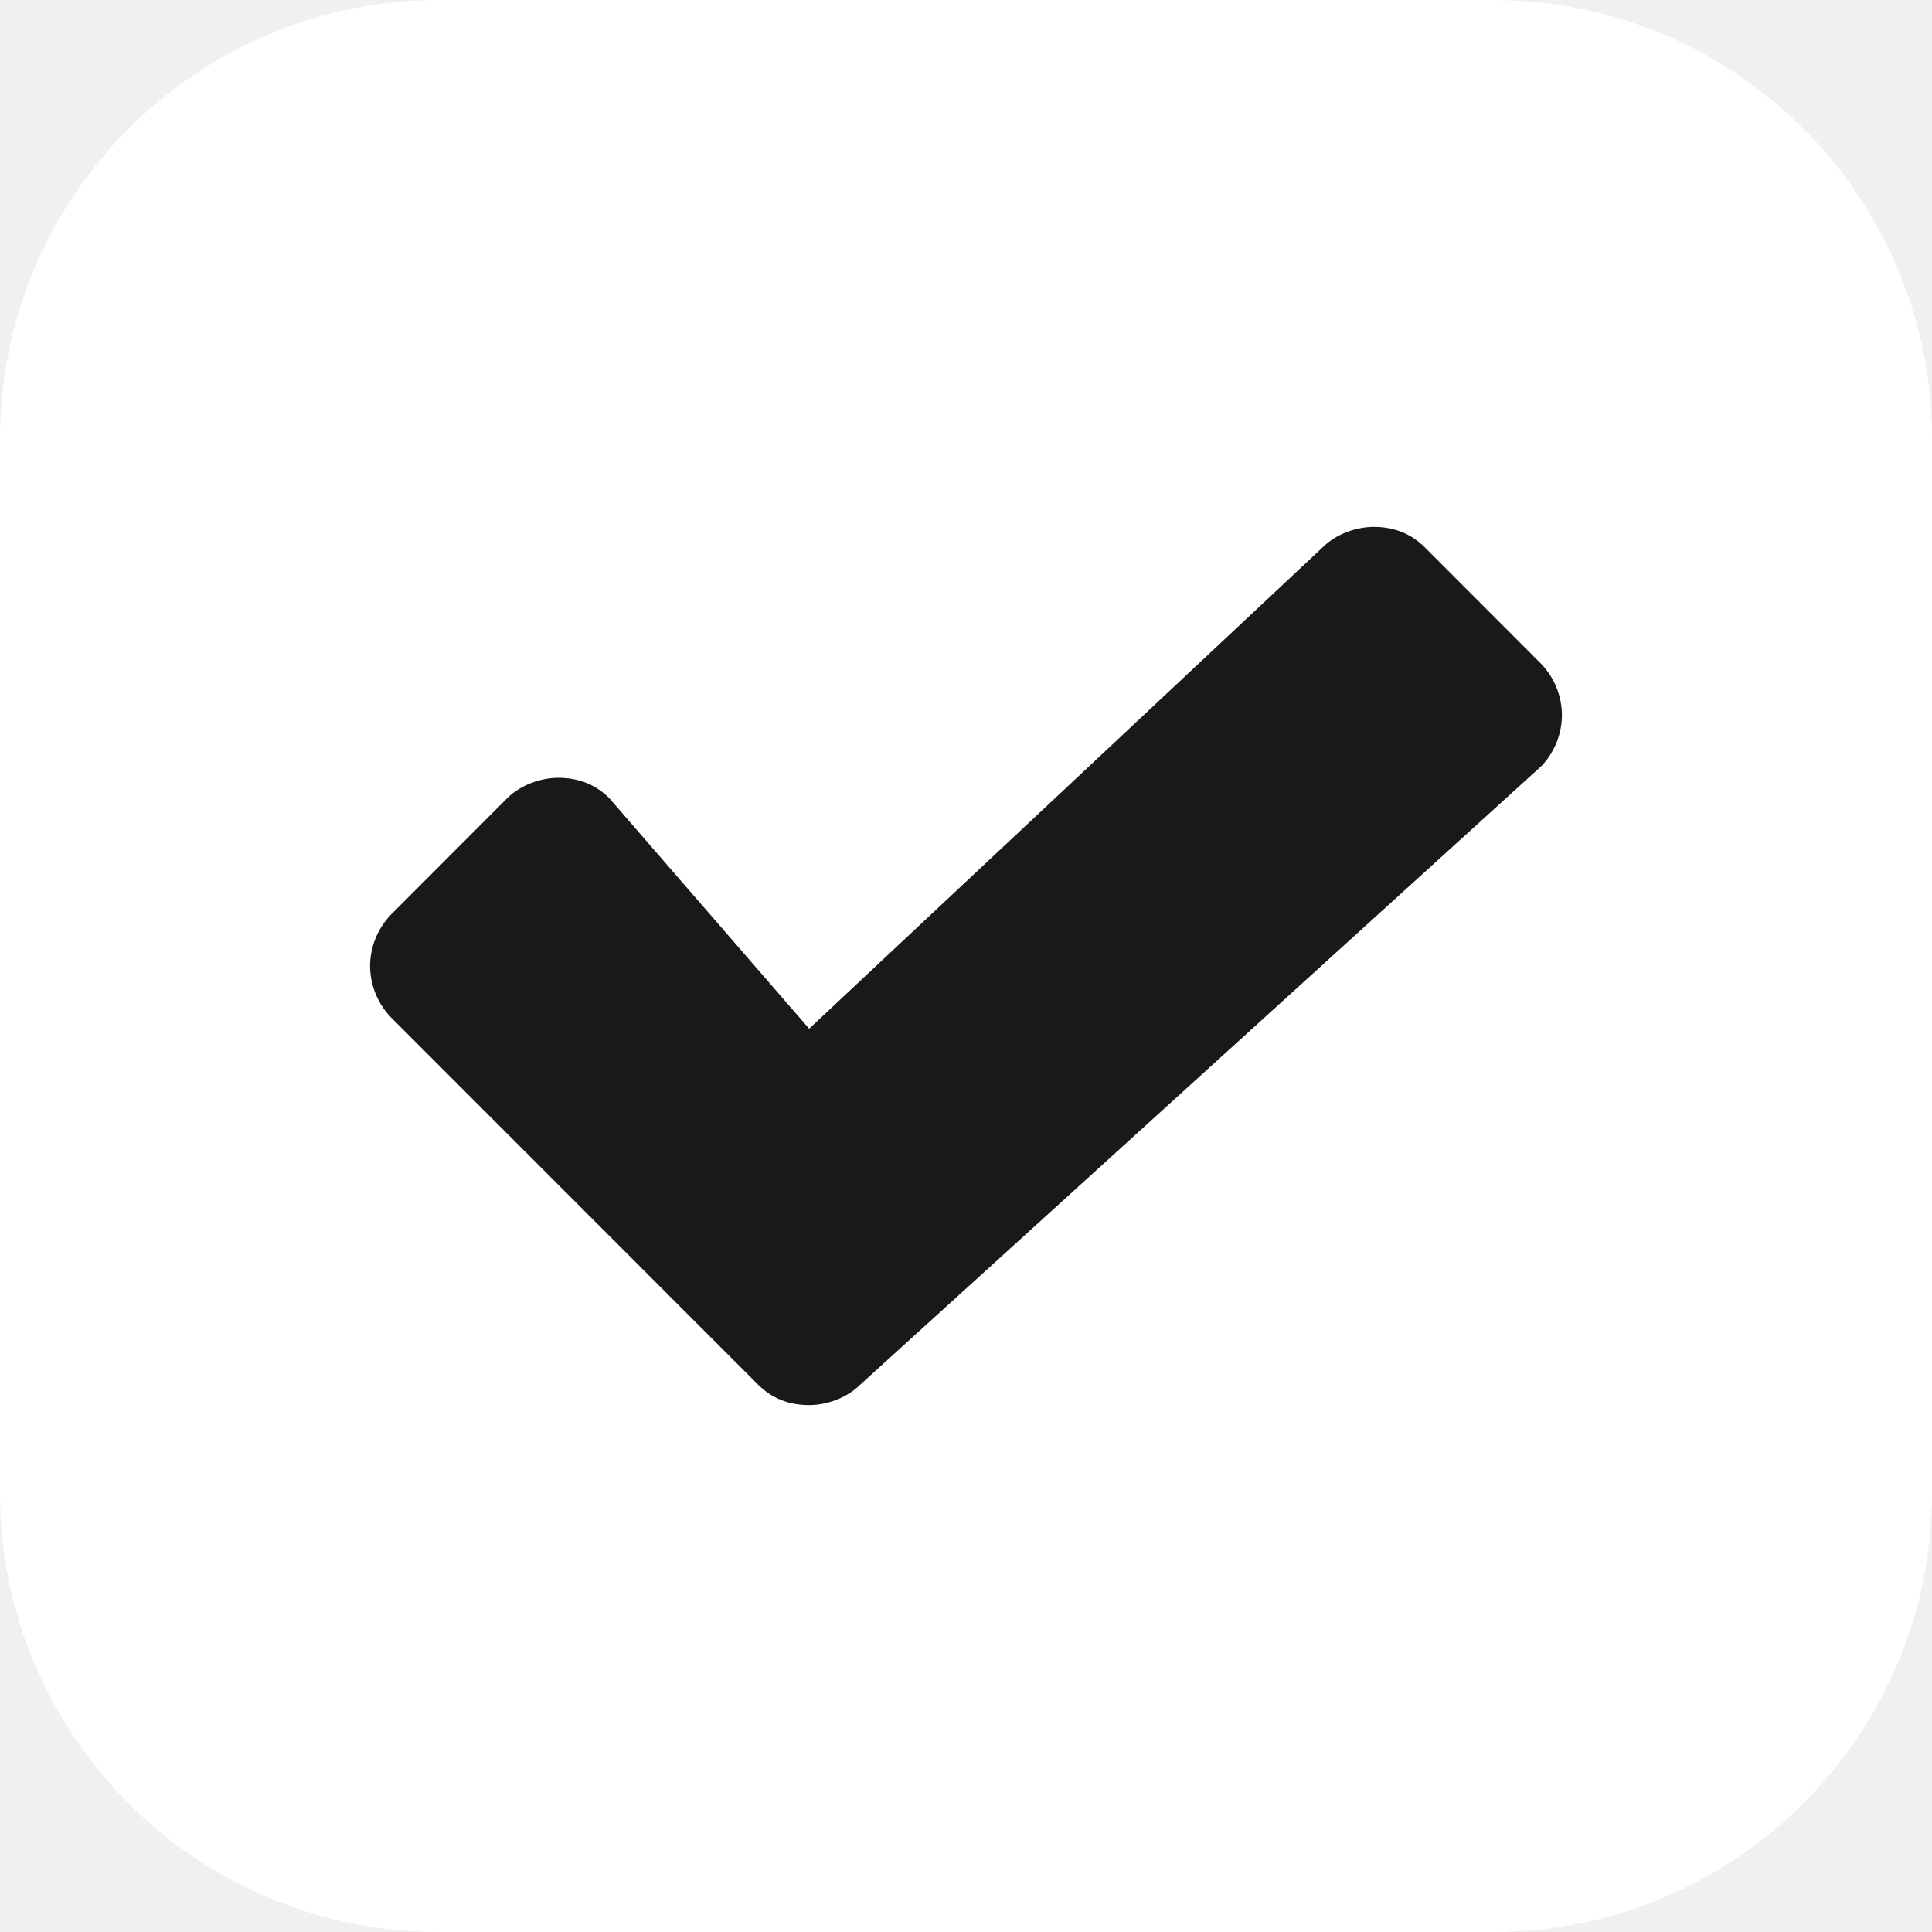
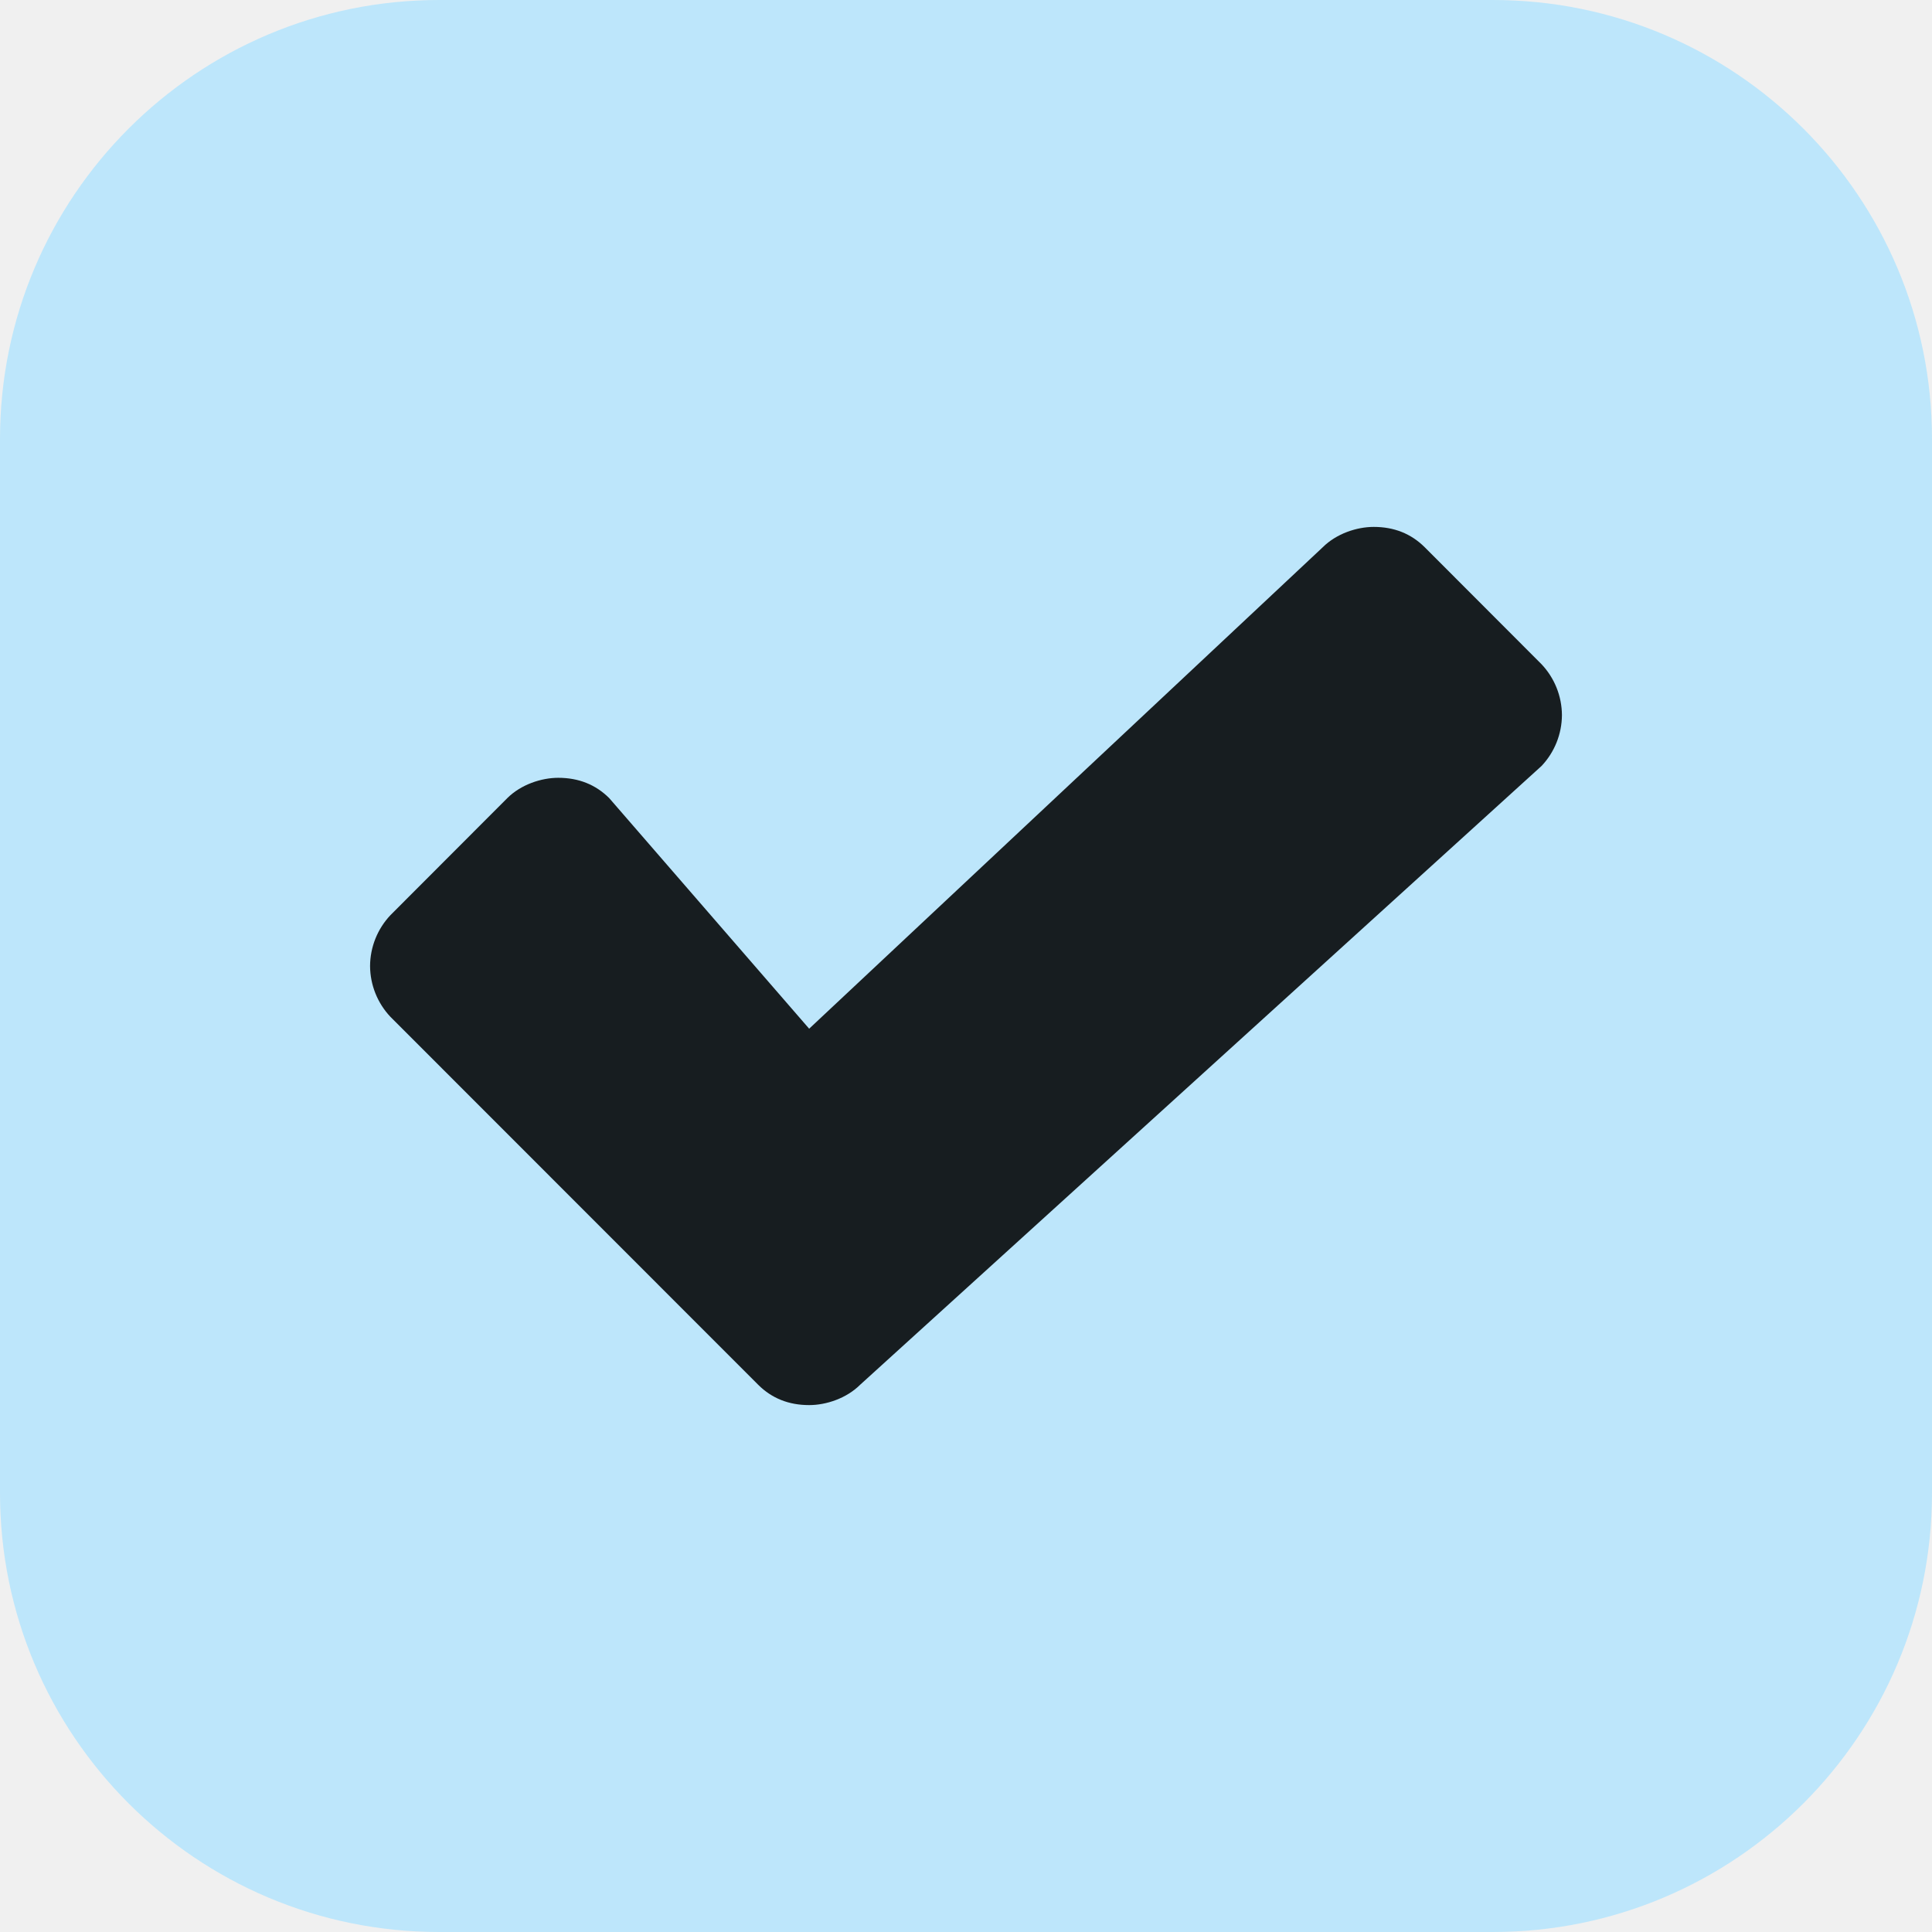
<svg xmlns="http://www.w3.org/2000/svg" width="22" height="22">
-   <rect width="22" height="22" ry="5.0" fill="#ffffff" />
-   <path d="M17.554 8.722l-7.76 7.047c-.155.154-.386.231-.58.231-.232 0-.425-.077-.58-.231l-4.188-4.19A.85.85 0 0 1 4.214 11a.85.85 0 0 1 .232-.579l1.331-1.333c.155-.154.386-.231.58-.231.232 0 .425.077.58.231l2.277 2.626 5.849-5.483c.155-.154.386-.231.58-.231.232 0 .425.077.58.231l1.331 1.333a.85.85 0 0 1 .232.579.85.85 0 0 1-.232.579z" fill="#191919" />
+   <rect width="22" height="22" ry="5.0" fill="#bde6fb" />
+   <path d="M17.554 8.722l-7.76 7.047c-.155.154-.386.231-.58.231-.232 0-.425-.077-.58-.231l-4.188-4.19A.85.85 0 0 1 4.214 11a.85.85 0 0 1 .232-.579l1.331-1.333c.155-.154.386-.231.58-.231.232 0 .425.077.58.231l2.277 2.626 5.849-5.483c.155-.154.386-.231.58-.231.232 0 .425.077.58.231l1.331 1.333a.85.85 0 0 1 .232.579.85.85 0 0 1-.232.579z" fill="#171d20" />
</svg>
